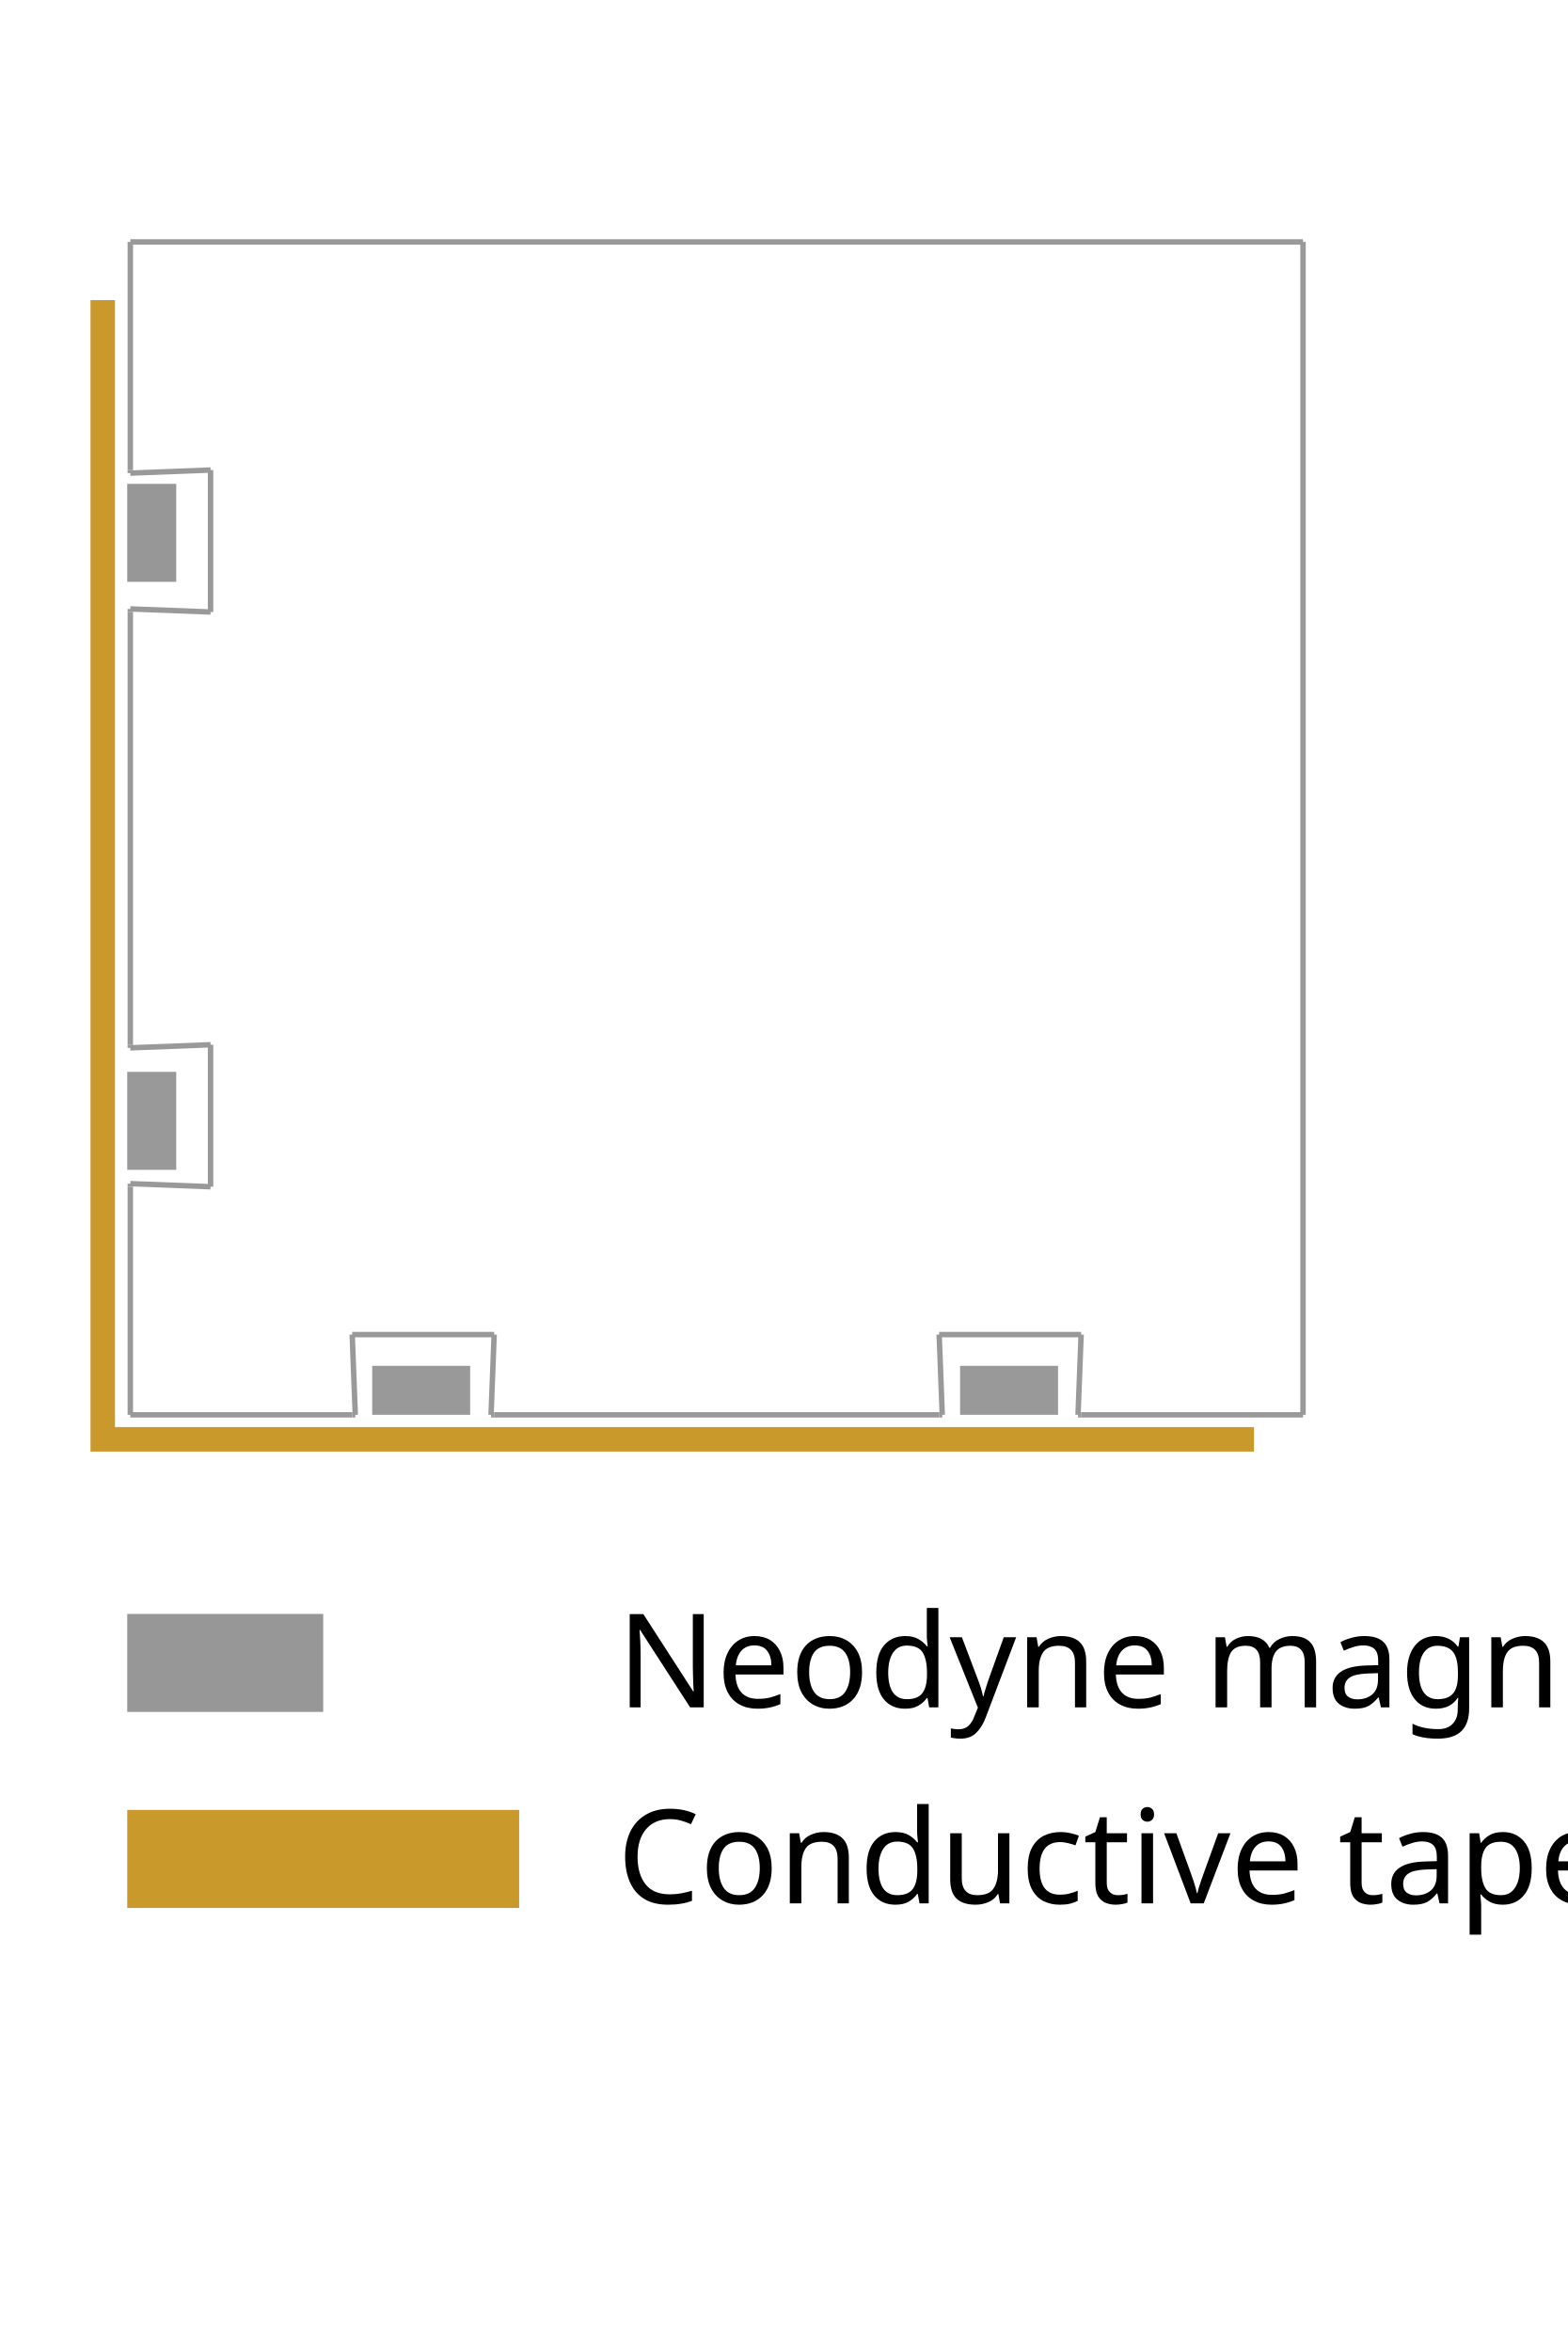
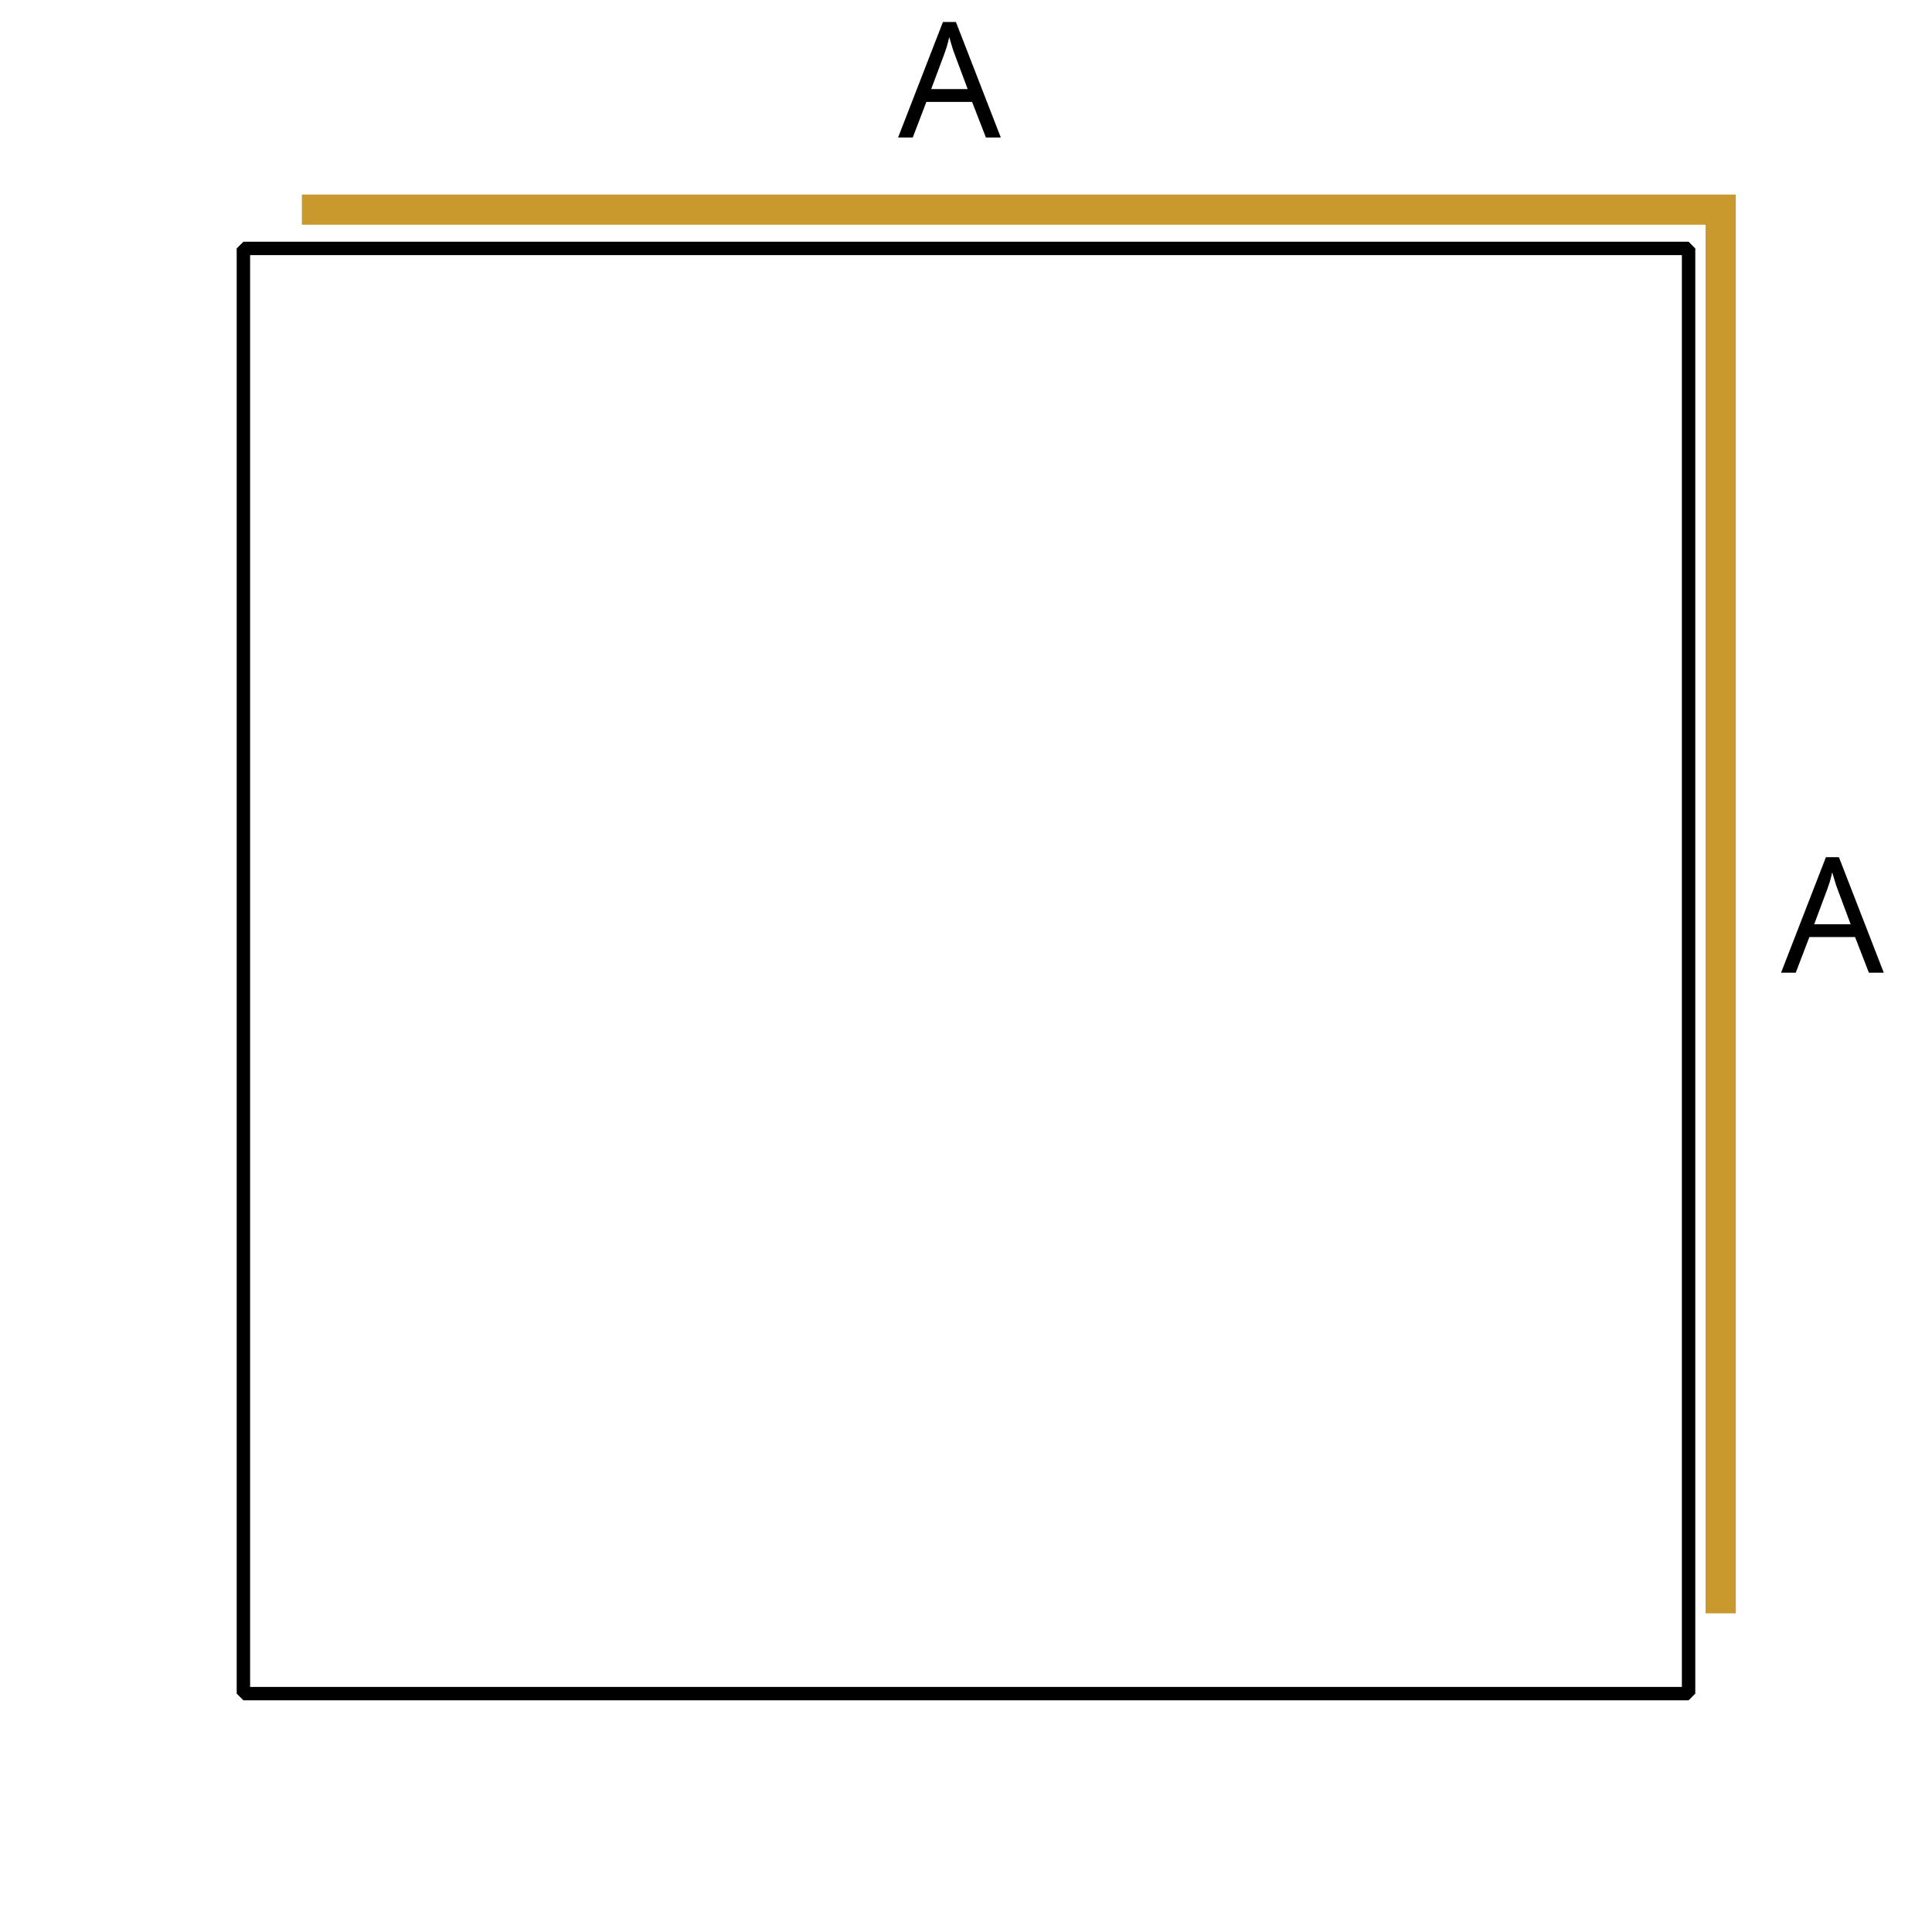
- <svg xmlns="http://www.w3.org/2000/svg" version="1.1" id="Layer_1" x="0px" y="0px" width="144px" height="216px" viewBox="0 0 144 216" enable-background="new 0 0 144 216" xml:space="preserve">
-   <polygon fill="#CA992C" points="10.563,27.559 10.563,131.059 115.188,131.059 115.188,133.309 8.313,133.309 8.313,27.559 " />
-   <g id="_0">
-     <line fill="none" stroke="#999999" stroke-width="0.5" stroke-linejoin="bevel" stroke-miterlimit="2.613" x1="11.971" y1="129.934" x2="11.971" y2="108.985" />
-     <line fill="none" stroke="#999999" stroke-width="0.5" stroke-linejoin="bevel" stroke-miterlimit="2.613" x1="19.341" y1="108.985" x2="19.341" y2="95.946" />
-     <line fill="none" stroke="#999999" stroke-width="0.5" stroke-linejoin="bevel" stroke-miterlimit="2.613" x1="11.971" y1="95.946" x2="11.971" y2="56.204" />
-     <line fill="none" stroke="#999999" stroke-width="0.5" stroke-linejoin="bevel" stroke-miterlimit="2.613" x1="19.341" y1="43.165" x2="19.341" y2="56.204" />
-     <line fill="none" stroke="#999999" stroke-width="0.5" stroke-linejoin="bevel" stroke-miterlimit="2.613" x1="11.971" y1="43.165" x2="11.971" y2="22.217" />
-     <line fill="none" stroke="#999999" stroke-width="0.5" stroke-linejoin="bevel" stroke-miterlimit="2.613" x1="32.351" y1="129.934" x2="11.971" y2="129.934" />
-     <line fill="none" stroke="#999999" stroke-width="0.5" stroke-linejoin="bevel" stroke-miterlimit="2.613" x1="45.391" y1="122.563" x2="32.351" y2="122.563" />
-     <line fill="none" stroke="#999999" stroke-width="0.5" stroke-linejoin="bevel" stroke-miterlimit="2.613" x1="86.268" y1="129.934" x2="45.391" y2="129.934" />
-     <line fill="none" stroke="#999999" stroke-width="0.5" stroke-linejoin="bevel" stroke-miterlimit="2.613" x1="86.268" y1="122.563" x2="99.307" y2="122.563" />
-     <line fill="none" stroke="#999999" stroke-width="0.5" stroke-linejoin="bevel" stroke-miterlimit="2.613" x1="119.688" y1="129.934" x2="99.307" y2="129.934" />
-     <line fill="none" stroke="#999999" stroke-width="0.5" stroke-linejoin="bevel" stroke-miterlimit="2.613" x1="119.688" y1="22.217" x2="11.971" y2="22.217" />
-     <line fill="none" stroke="#999999" stroke-width="0.5" stroke-linejoin="bevel" stroke-miterlimit="2.613" x1="119.688" y1="129.934" x2="119.688" y2="22.217" />
-     <line fill="none" stroke="#999999" stroke-width="0.5" stroke-linejoin="bevel" stroke-miterlimit="2.613" x1="99.307" y1="122.563" x2="99.023" y2="129.934" />
-     <line fill="none" stroke="#999999" stroke-width="0.5" stroke-linejoin="bevel" stroke-miterlimit="2.613" x1="99.023" y1="129.934" x2="99.307" y2="129.934" />
-     <line fill="none" stroke="#999999" stroke-width="0.5" stroke-linejoin="bevel" stroke-miterlimit="2.613" x1="86.268" y1="129.934" x2="86.551" y2="129.934" />
-     <line fill="none" stroke="#999999" stroke-width="0.5" stroke-linejoin="bevel" stroke-miterlimit="2.613" x1="86.551" y1="129.934" x2="86.268" y2="122.563" />
-     <line fill="none" stroke="#999999" stroke-width="0.5" stroke-linejoin="bevel" stroke-miterlimit="2.613" x1="45.391" y1="129.934" x2="45.106" y2="129.934" />
-     <line fill="none" stroke="#999999" stroke-width="0.5" stroke-linejoin="bevel" stroke-miterlimit="2.613" x1="45.106" y1="129.934" x2="45.391" y2="122.563" />
-     <line fill="none" stroke="#999999" stroke-width="0.5" stroke-linejoin="bevel" stroke-miterlimit="2.613" x1="32.351" y1="129.934" x2="32.635" y2="129.934" />
-     <line fill="none" stroke="#999999" stroke-width="0.5" stroke-linejoin="bevel" stroke-miterlimit="2.613" x1="32.635" y1="129.934" x2="32.351" y2="122.563" />
-     <line fill="none" stroke="#999999" stroke-width="0.5" stroke-linejoin="bevel" stroke-miterlimit="2.613" x1="11.971" y1="108.985" x2="11.972" y2="108.702" />
-     <line fill="none" stroke="#999999" stroke-width="0.5" stroke-linejoin="bevel" stroke-miterlimit="2.613" x1="11.971" y1="95.946" x2="11.972" y2="96.229" />
-     <line fill="none" stroke="#999999" stroke-width="0.5" stroke-linejoin="bevel" stroke-miterlimit="2.613" x1="19.341" y1="95.946" x2="11.972" y2="96.229" />
-     <line fill="none" stroke="#999999" stroke-width="0.5" stroke-linejoin="bevel" stroke-miterlimit="2.613" x1="19.341" y1="108.985" x2="11.972" y2="108.702" />
-     <line fill="none" stroke="#999999" stroke-width="0.5" stroke-linejoin="bevel" stroke-miterlimit="2.613" x1="11.971" y1="56.204" x2="11.971" y2="55.921" />
-     <line fill="none" stroke="#999999" stroke-width="0.5" stroke-linejoin="bevel" stroke-miterlimit="2.613" x1="19.341" y1="56.204" x2="11.971" y2="55.921" />
-     <line fill="none" stroke="#999999" stroke-width="0.5" stroke-linejoin="bevel" stroke-miterlimit="2.613" x1="11.971" y1="43.165" x2="11.971" y2="43.448" />
-     <line fill="none" stroke="#999999" stroke-width="0.5" stroke-linejoin="bevel" stroke-miterlimit="2.613" x1="19.341" y1="43.165" x2="11.971" y2="43.448" />
-   </g>
-   <rect x="88.188" y="125.434" fill="#999999" width="9" height="4.5" />
-   <rect x="34.188" y="125.434" fill="#999999" width="9" height="4.5" />
-   <rect x="11.688" y="98.434" fill="#999999" width="4.5" height="9" />
-   <rect x="11.688" y="44.434" fill="#979797" width="4.5" height="9" />
-   <rect x="11.688" y="148.217" fill="#979797" width="18" height="9" />
-   <rect x="11.688" y="166.217" fill="#CA992C" width="36" height="9" />
-   <rect x="56.688" y="148.217" fill="none" width="85.022" height="36" />
-   <text transform="matrix(1 0 0 1 56.6875 156.7969)">
-     <tspan x="0" y="0" font-family="'AGaramondPro-Regular'" font-size="12">Neodyne magnet</tspan>
-     <tspan x="0" y="18" font-family="'AGaramondPro-Regular'" font-size="12">Conductive tape</tspan>
-   </text>
+ <svg xmlns="http://www.w3.org/2000/svg" version="1.1" id="Layer_1" x="0px" y="0px" width="144px" height="144px" viewBox="0 0 144 144" enable-background="new 0 0 144 144" xml:space="preserve">
+   <polygon fill="#C9992D" points="127.125,120.25 127.125,16.75 22.5,16.75 22.5,14.5 129.375,14.5 129.375,120.25 " />
+   <rect x="18.142" y="18.517" fill="none" stroke="#000000" stroke-linejoin="bevel" stroke-miterlimit="2.613" width="107.715" height="107.715" />
+   <text transform="matrix(1 0 0 1 66.9375 10.25)" font-family="'MyriadPro-Regular'" font-size="12">A</text>
+   <text transform="matrix(1 0 0 1 132.75 72.5)" font-family="'MyriadPro-Regular'" font-size="12">A</text>
</svg>
